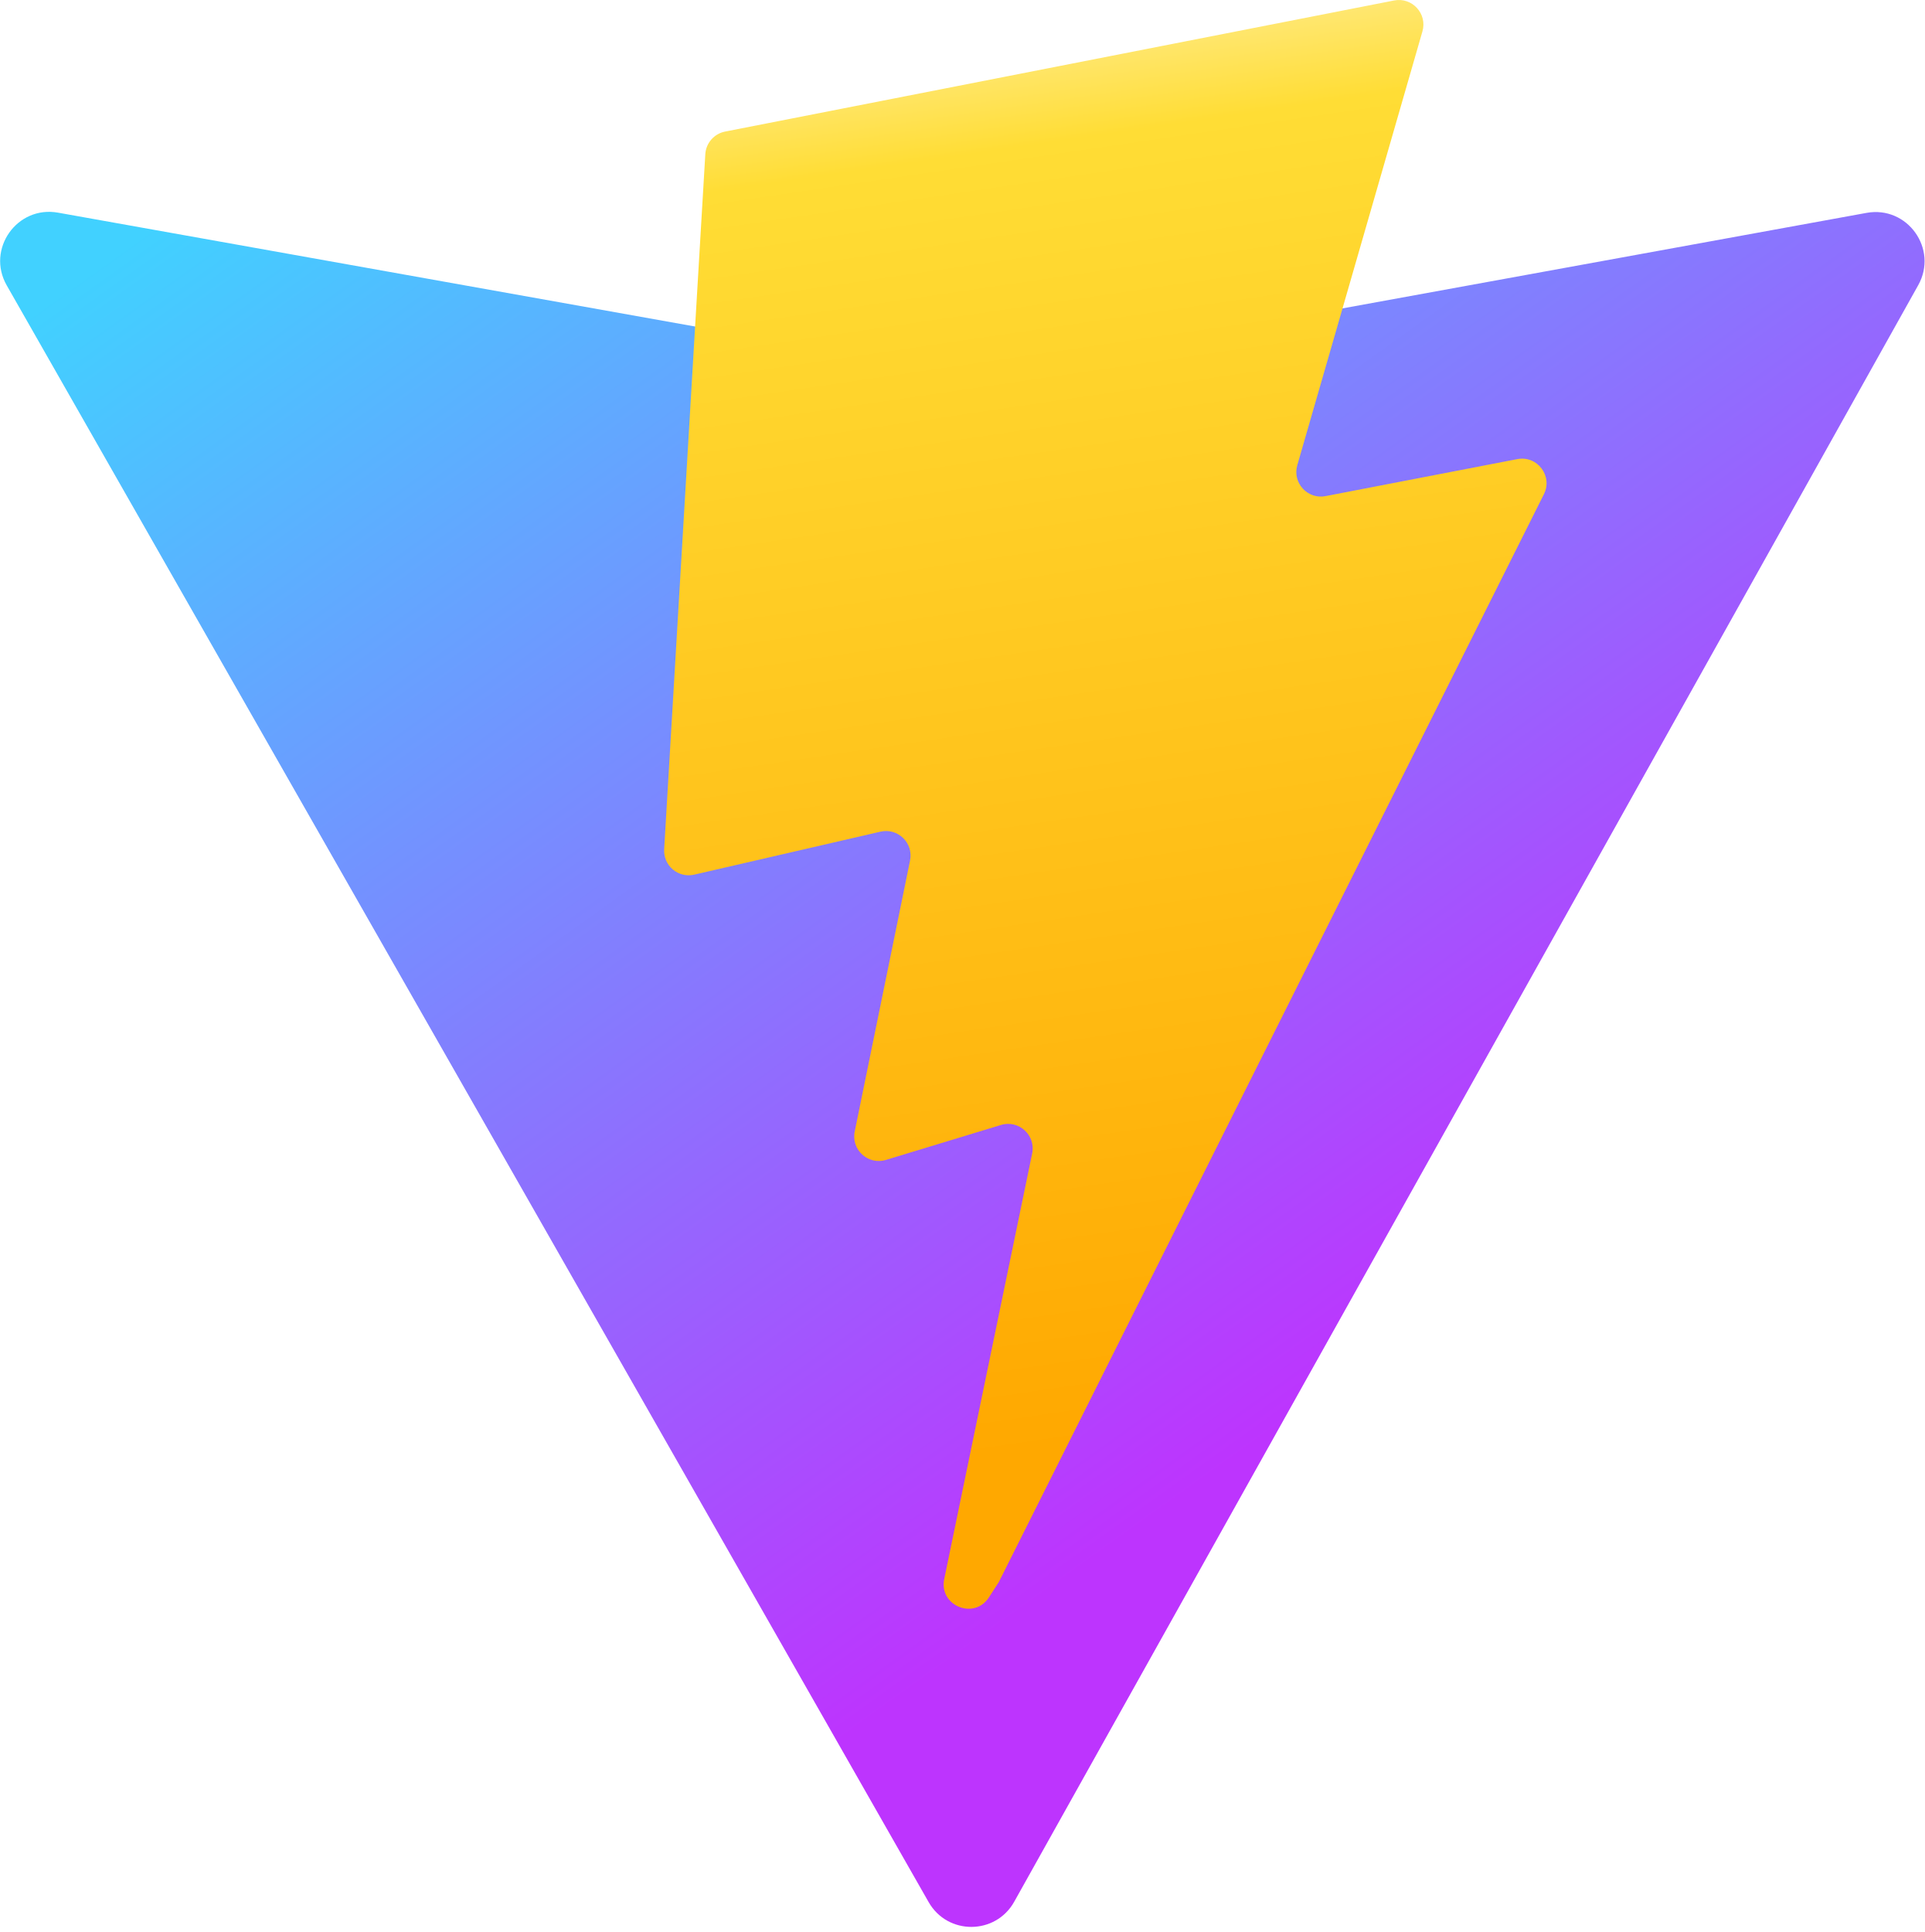
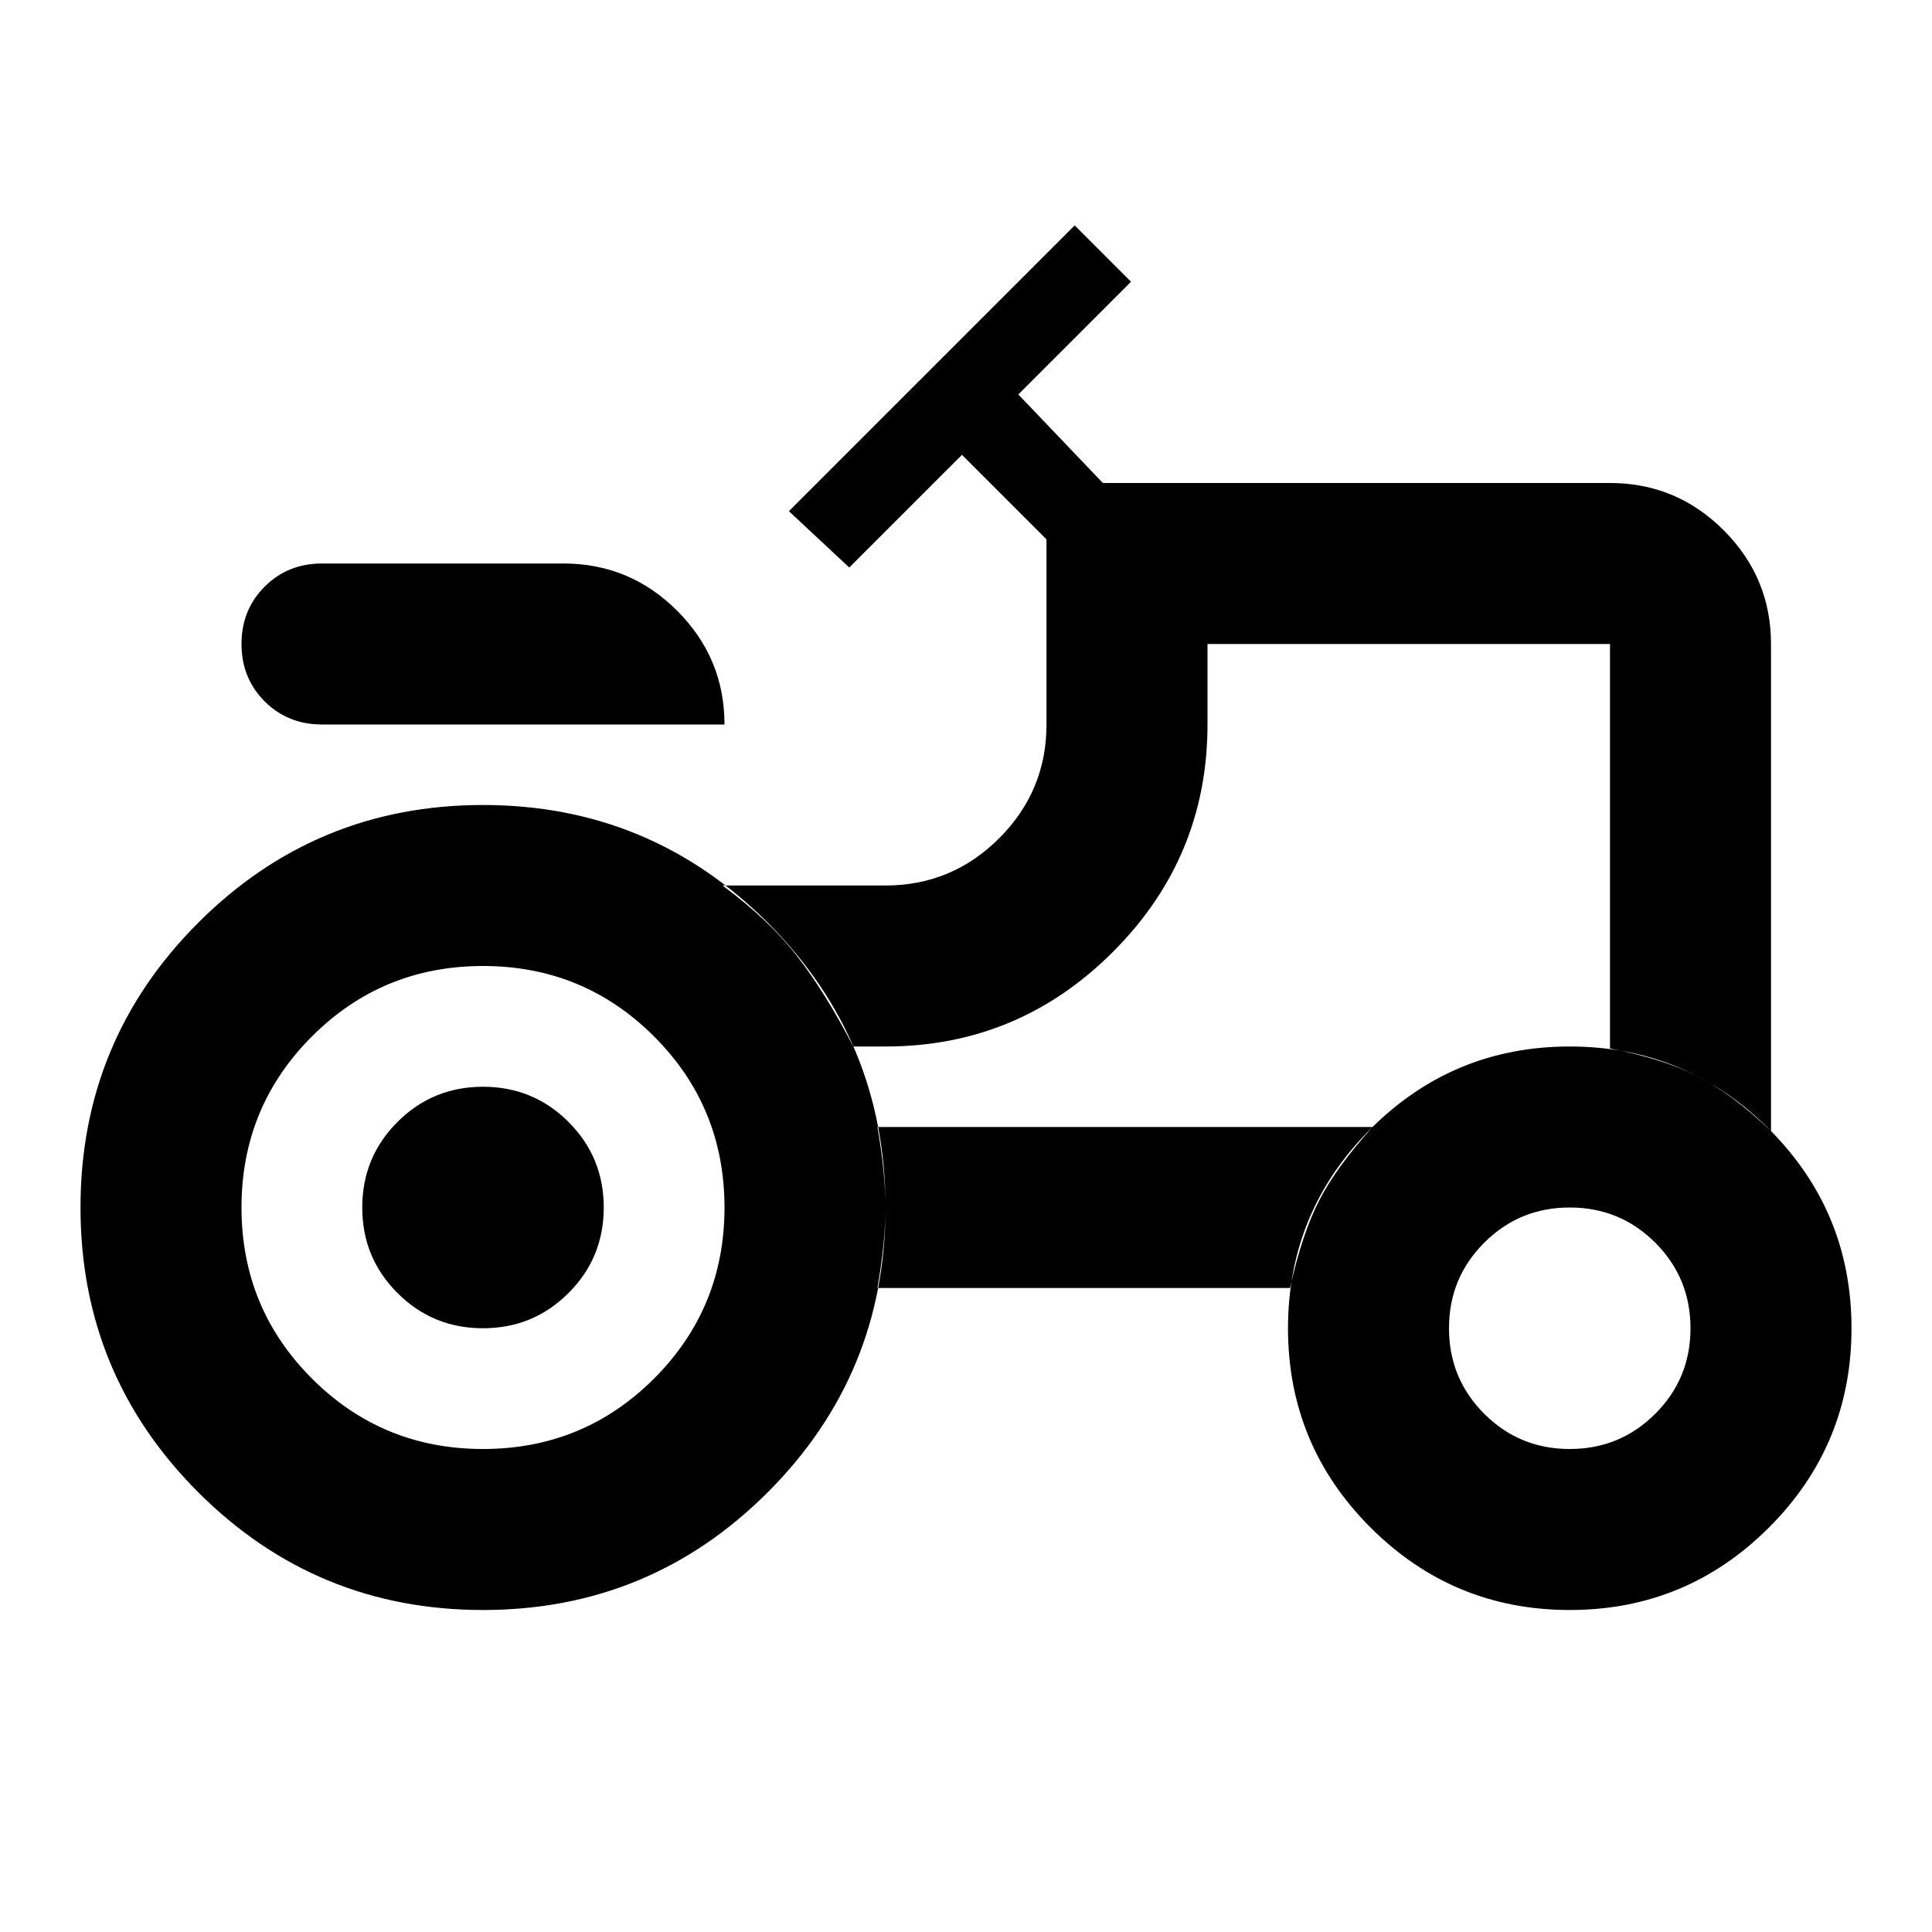
- <svg xmlns="http://www.w3.org/2000/svg" aria-hidden="true" role="img" class="iconify iconify--logos" width="31.88" height="32" preserveAspectRatio="xMidYMid meet" viewBox="0 0 256 257">
-   <defs>
-     <linearGradient id="IconifyId1813088fe1fbc01fb466" x1="-.828%" x2="57.636%" y1="7.652%" y2="78.411%">
-       <stop offset="0%" stop-color="#41D1FF" />
-       <stop offset="100%" stop-color="#BD34FE" />
-     </linearGradient>
-     <linearGradient id="IconifyId1813088fe1fbc01fb467" x1="43.376%" x2="50.316%" y1="2.242%" y2="89.03%">
-       <stop offset="0%" stop-color="#FFEA83" />
-       <stop offset="8.333%" stop-color="#FFDD35" />
-       <stop offset="100%" stop-color="#FFA800" />
-     </linearGradient>
-   </defs>
-   <path fill="url(#IconifyId1813088fe1fbc01fb466)" d="M255.153 37.938L134.897 252.976c-2.483 4.44-8.862 4.466-11.382.048L.875 37.958c-2.746-4.814 1.371-10.646 6.827-9.67l120.385 21.517a6.537 6.537 0 0 0 2.322-.004l117.867-21.483c5.438-.991 9.574 4.796 6.877 9.62Z" />
-   <path fill="url(#IconifyId1813088fe1fbc01fb467)" d="M185.432.063L96.44 17.501a3.268 3.268 0 0 0-2.634 3.014l-5.474 92.456a3.268 3.268 0 0 0 3.997 3.378l24.777-5.718c2.318-.535 4.413 1.507 3.936 3.838l-7.361 36.047c-.495 2.426 1.782 4.5 4.151 3.78l15.304-4.649c2.372-.72 4.652 1.36 4.15 3.788l-11.698 56.621c-.732 3.542 3.979 5.473 5.943 2.437l1.313-2.028l72.516-144.72c1.215-2.423-.88-5.186-3.54-4.672l-25.505 4.922c-2.396.462-4.435-1.77-3.759-4.114l16.646-57.705c.677-2.35-1.37-4.583-3.769-4.113Z" />
+ <svg xmlns="http://www.w3.org/2000/svg" height="24" viewBox="0 -960 960 960" width="24">
+   <path d="M160-600q-17 0-28.5-11.5T120-640q0-17 11.5-28.5T160-680h120q33 0 56.5 23.5T360-600H160Zm80 360q50 0 85-35t35-85q0-50-35-85t-85-35q-50 0-85 35t-35 85q0 50 35 85t85 35Zm540 0q25 0 42.5-17.5T840-300q0-25-17.5-42.5T780-360q-25 0-42.5 17.5T720-300q0 25 17.5 42.5T780-240Zm-540-60q-25 0-42.5-17.5T180-360q0-25 17.5-42.5T240-420q25 0 42.5 17.5T300-360q0 25-17.5 42.5T240-300Zm560-139q26 5 43 13.5t37 27.5v-242q0-33-23.5-56.5T800-720H548l-42-44 56-56-28-28-142 142 30 28 56-56 42 42v92q0 33-23.5 56.5T440-520h-81q23 17 37 35t28 45h16q66 0 113-47t47-113v-40h200v201ZM641-320q6-27 14.5-43.5T682-400H436q4 23 4 40t-4 40h205Zm139 160q-58 0-99-41t-41-99q0-58 41-99t99-41q58 0 99 41t41 99q0 58-41 99t-99 41Zm-540 0q-83 0-141.5-58.5T40-360q0-83 58.5-141.5T240-560q83 0 141.5 58.5T440-360q0 83-58.5 141.5T240-160Zm393-360Z" />
</svg>
